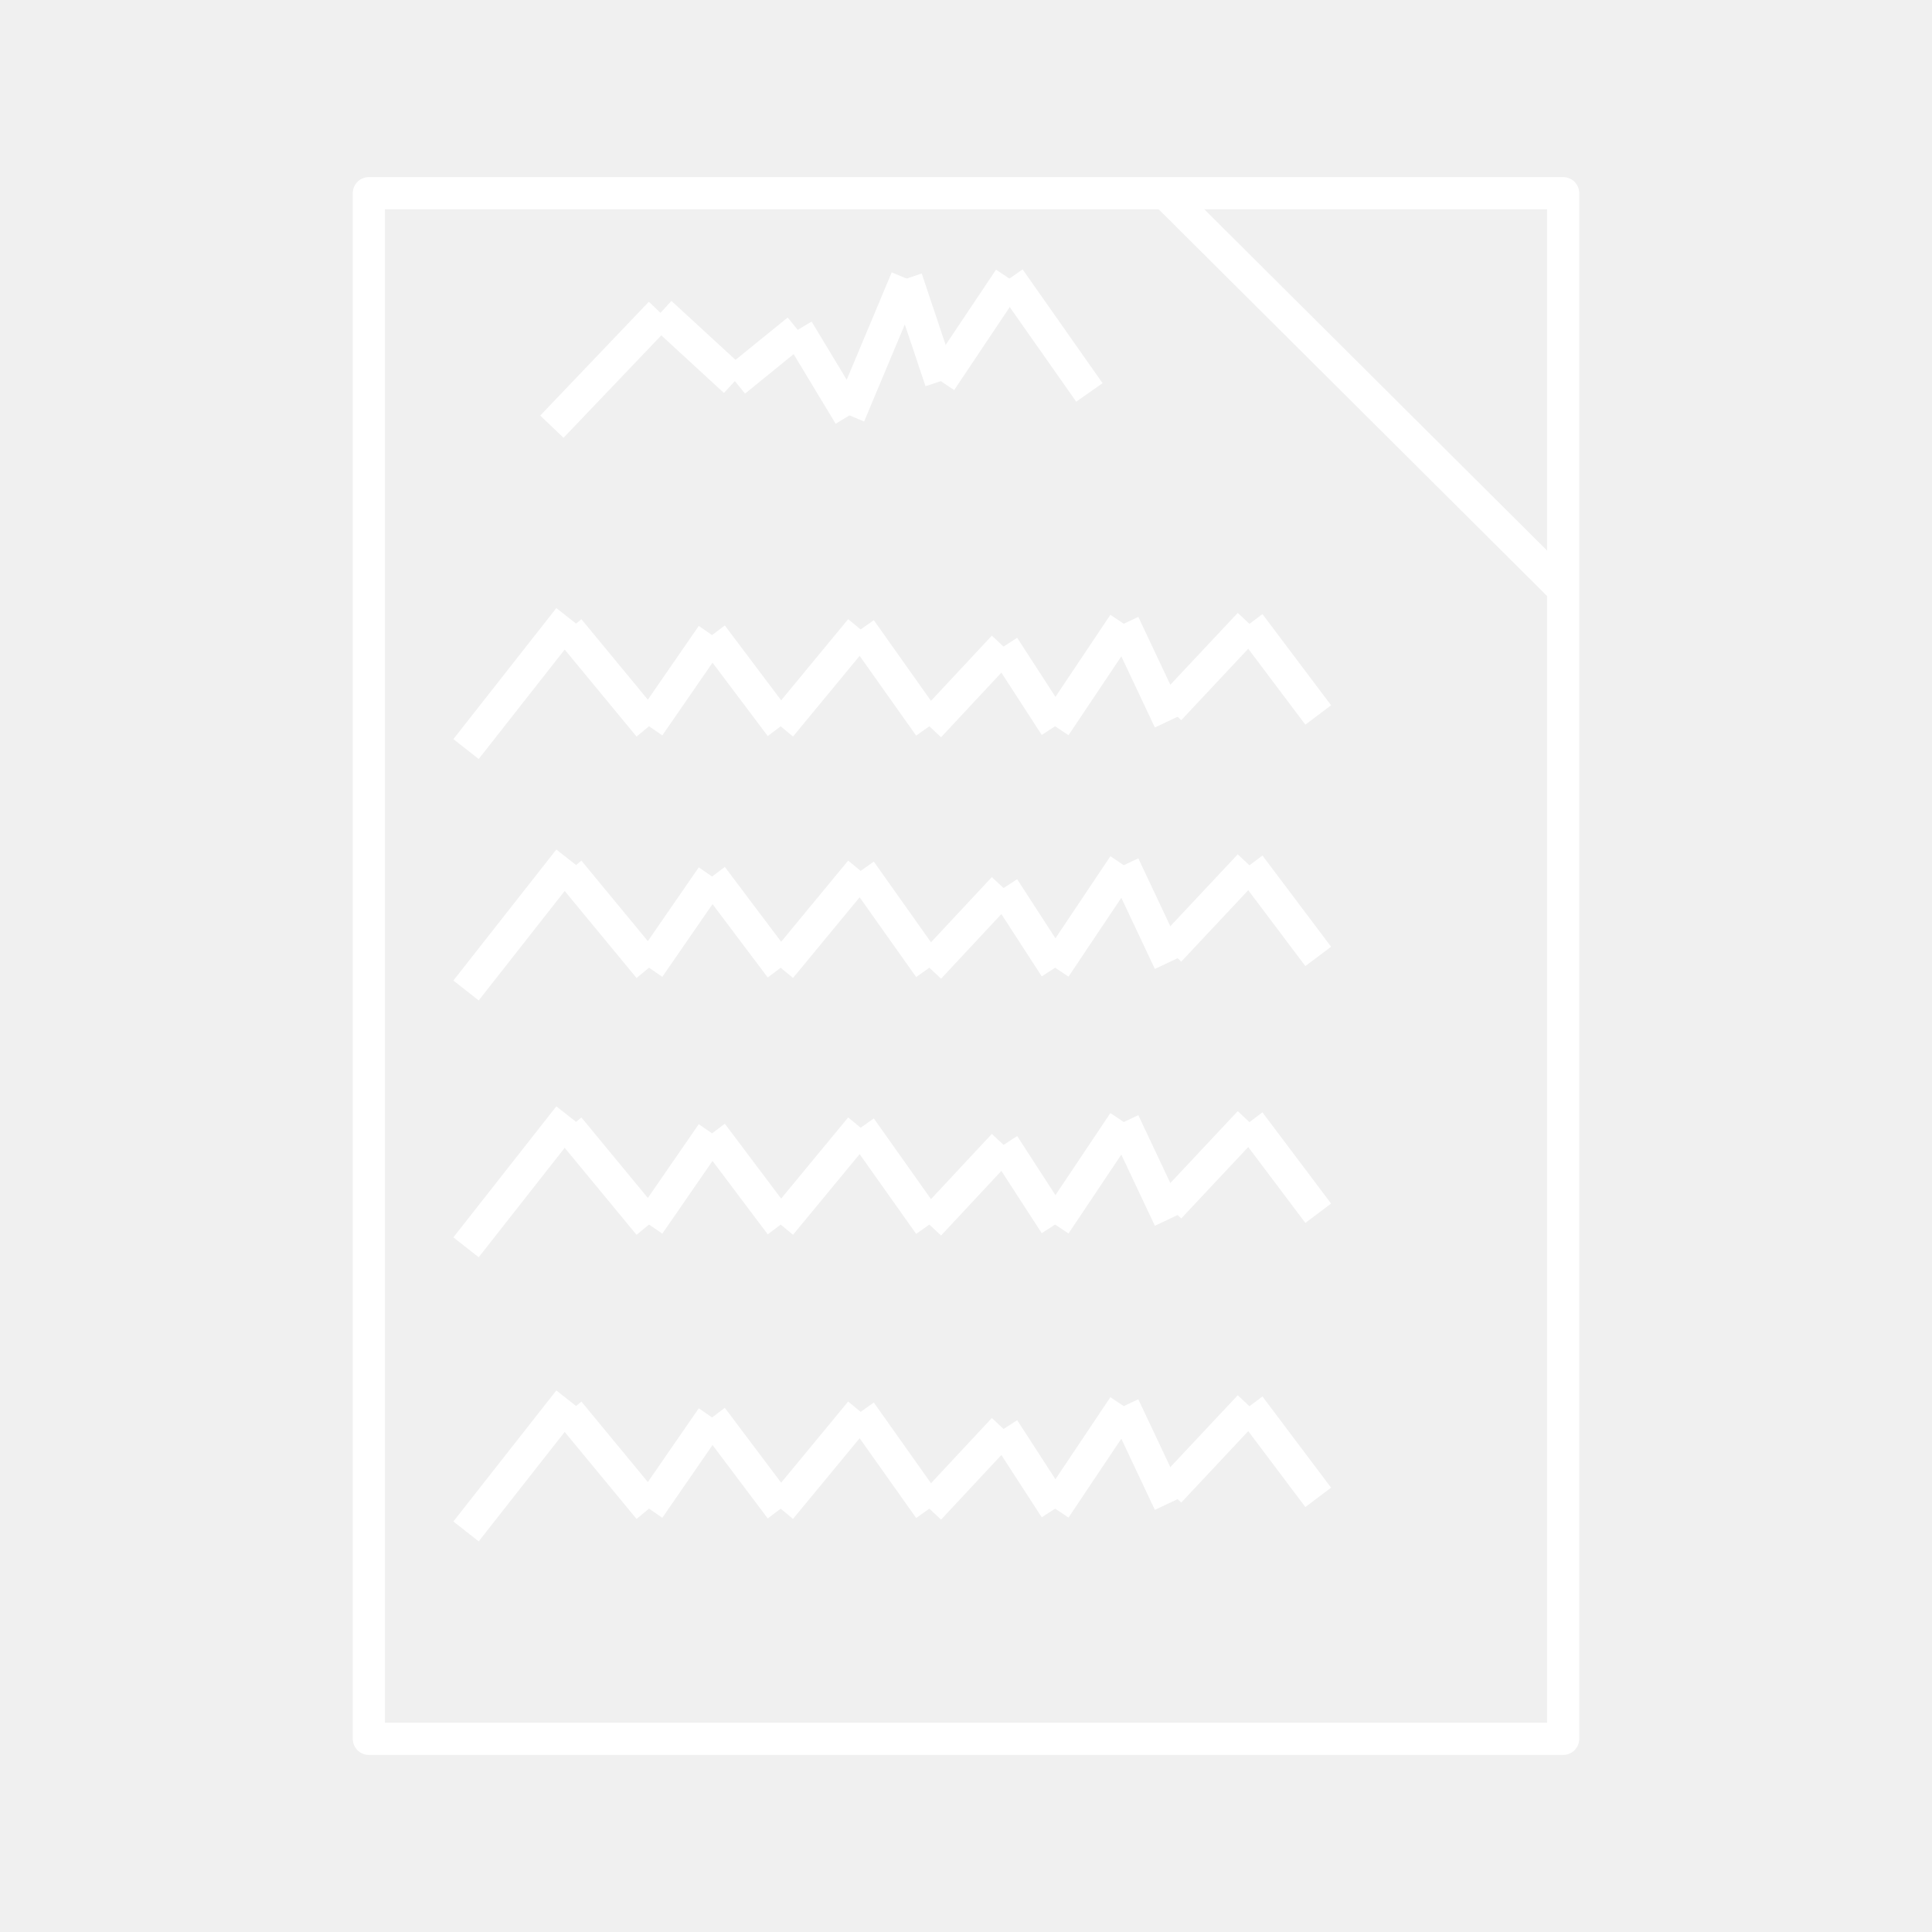
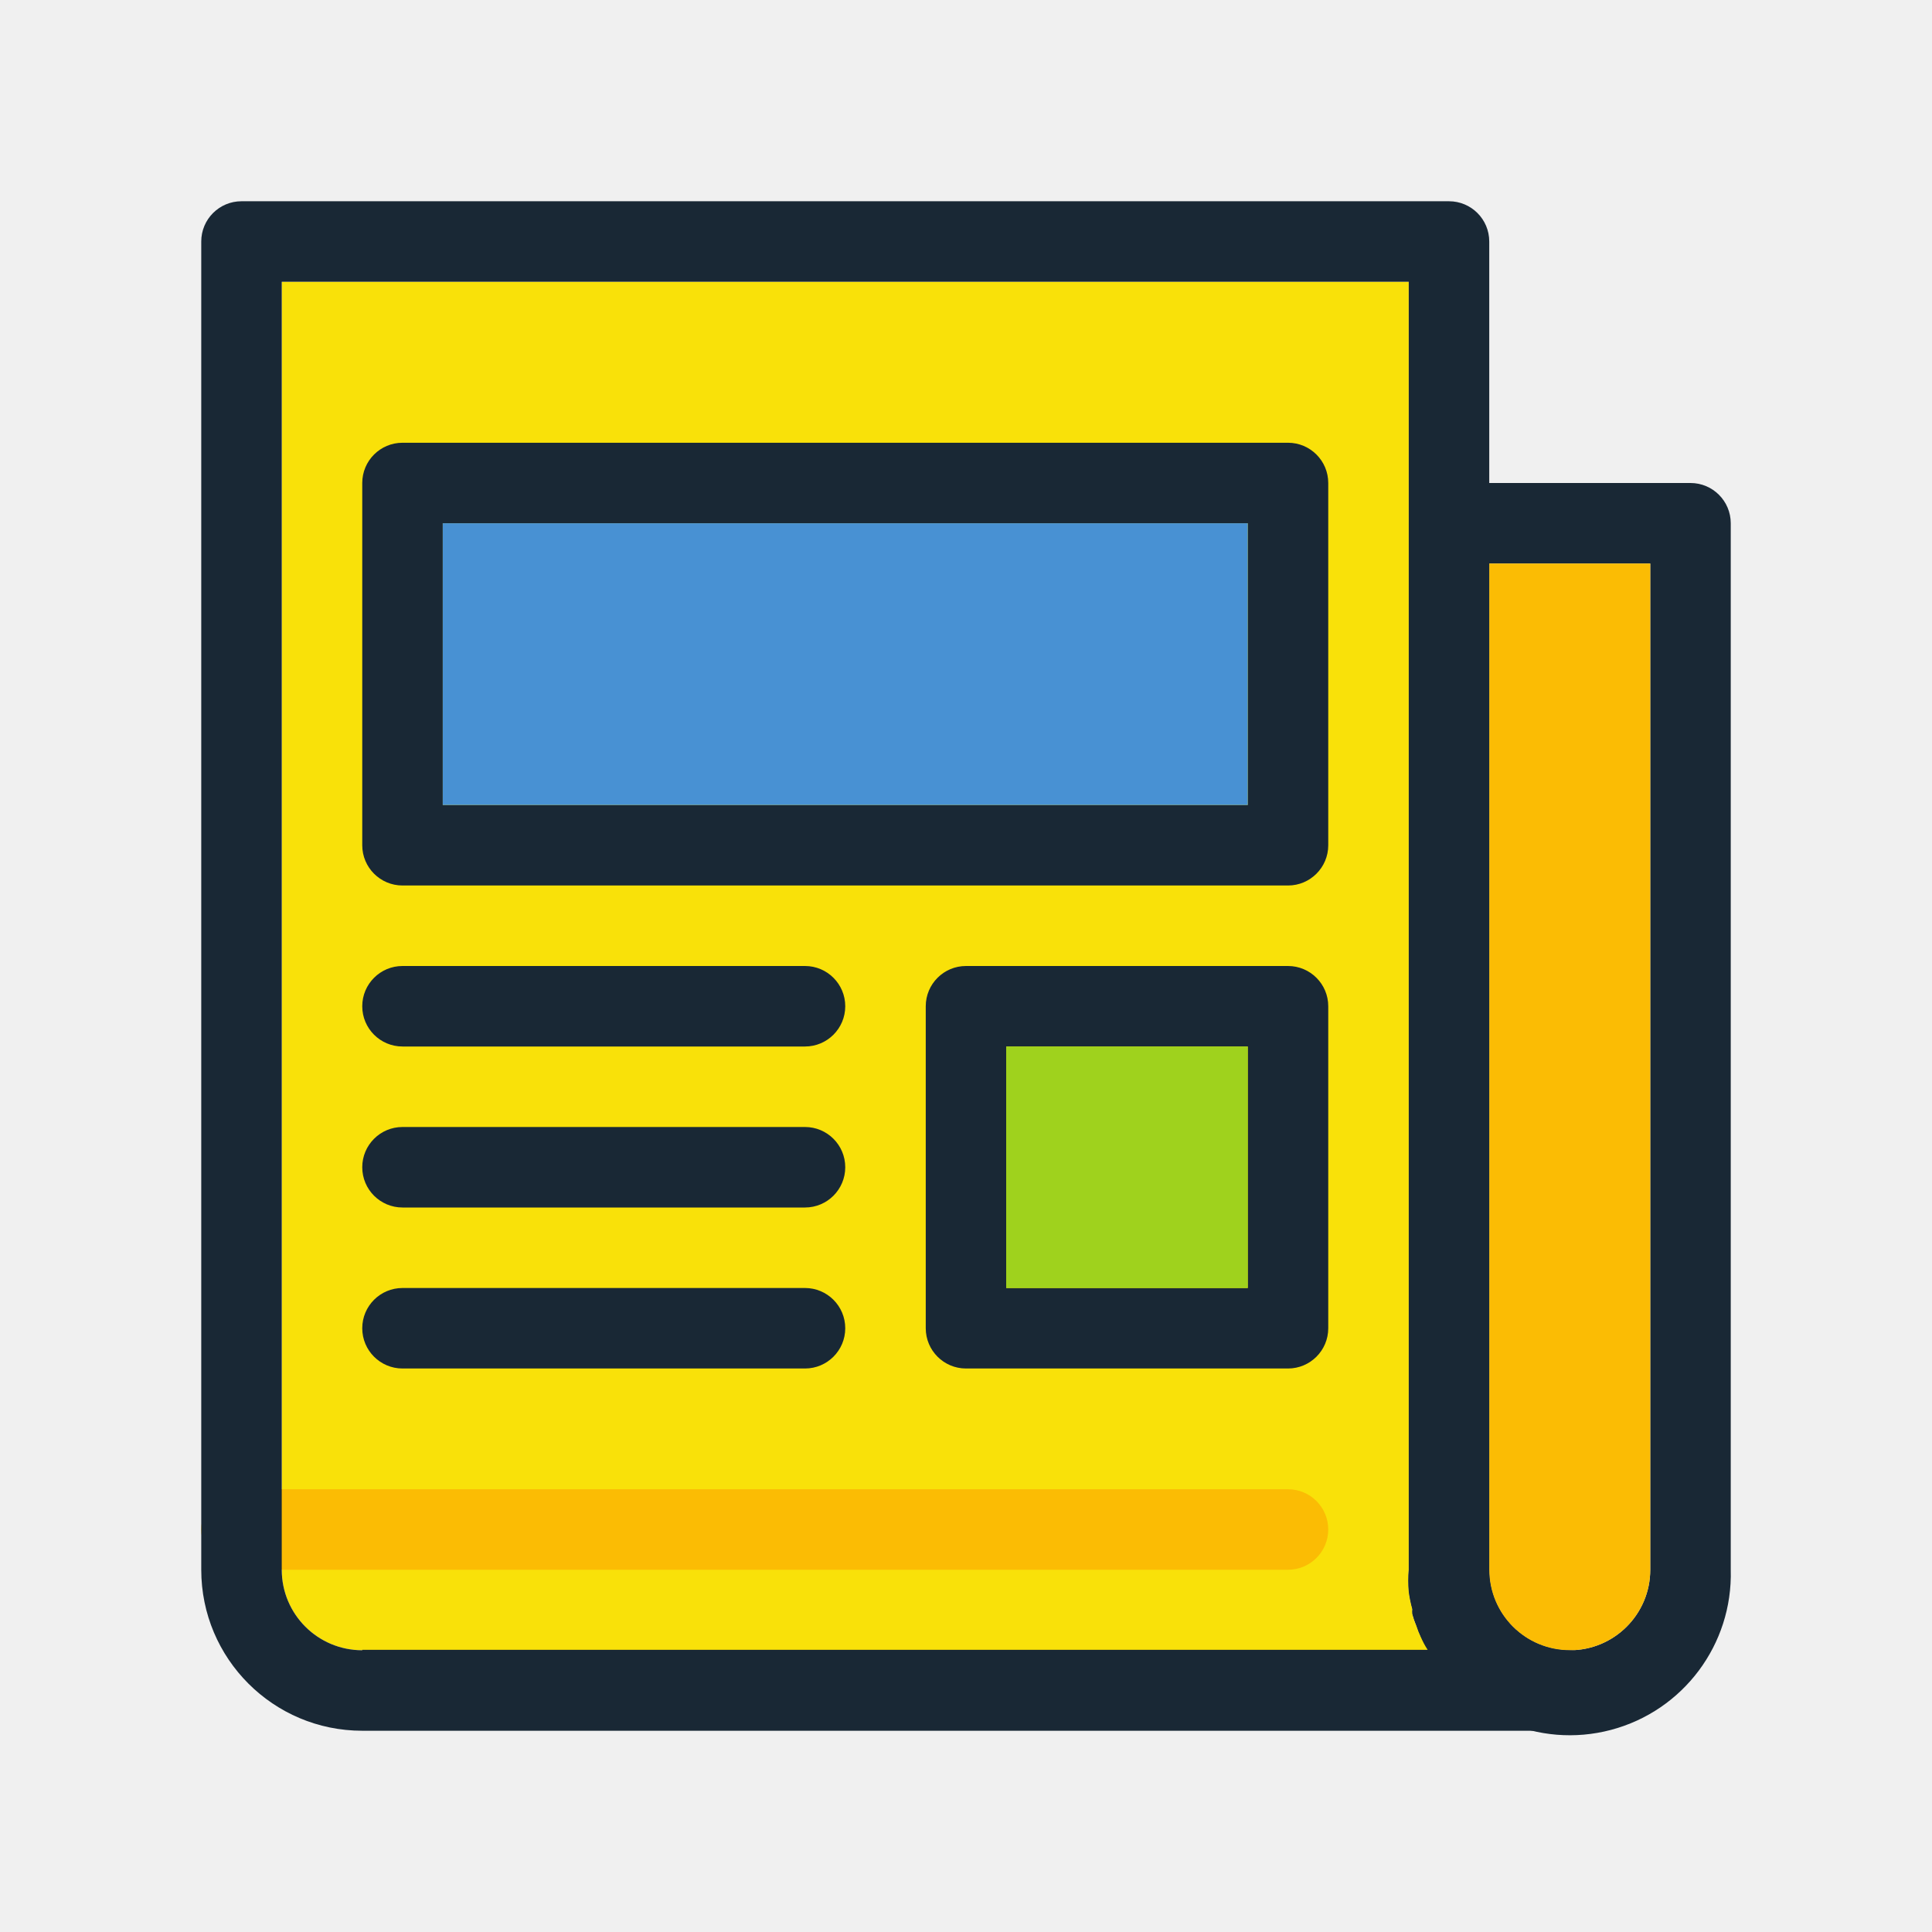
- <svg xmlns="http://www.w3.org/2000/svg" version="1.1" viewBox="0.0 0.0 240.0 240.0" fill="none" stroke="none" stroke-linecap="square" stroke-miterlimit="10">
-   <clipPath id="p.0">
-     <path d="m0 0l240.0 0l0 240.0l-240.0 0l0 -240.0z" clip-rule="nonzero" />
-   </clipPath>
-   <g clip-path="url(#p.0)">
-     <path fill="#000000" fill-opacity="0.0" d="m0 0l240.0 0l0 240.0l-240.0 0z" fill-rule="evenodd" />
-     <path fill="#000000" fill-opacity="0.0" d="m45.821 24l148.359 0l0 192.001l-148.359 0z" fill-rule="evenodd" />
-     <path stroke="#ffffff" stroke-width="4.0" stroke-linejoin="round" stroke-linecap="butt" d="m45.821 24l148.359 0l0 192.001l-148.359 0z" fill-rule="evenodd" />
-     <path fill="#000000" fill-opacity="0.0" d="m144.783 24.021l49.106 48.894" fill-rule="evenodd" />
-     <path stroke="#ffffff" stroke-width="4.0" stroke-linejoin="round" stroke-linecap="butt" d="m144.783 24.021l49.106 48.894" fill-rule="evenodd" />
-     <path fill="#000000" fill-opacity="0.0" d="m68.556 53.003l13.493 -14.137" fill-rule="evenodd" />
-     <path stroke="#ffffff" stroke-width="4.0" stroke-linejoin="round" stroke-linecap="butt" d="m68.556 53.003l13.493 -14.137" fill-rule="evenodd" />
-     <path fill="#000000" fill-opacity="0.0" d="m82.054 38.855l9.23 8.489" fill-rule="evenodd" />
-     <path stroke="#ffffff" stroke-width="4.0" stroke-linejoin="round" stroke-linecap="butt" d="m82.054 38.855l9.23 8.489" fill-rule="evenodd" />
-     <path fill="#000000" fill-opacity="0.0" d="m91.29 47.344l7.821 -6.35" fill-rule="evenodd" />
-     <path stroke="#ffffff" stroke-width="4.0" stroke-linejoin="round" stroke-linecap="butt" d="m91.29 47.344l7.821 -6.35" fill-rule="evenodd" />
-     <path fill="#000000" fill-opacity="0.0" d="m99.106 40.977l6.411 10.628" fill-rule="evenodd" />
-     <path stroke="#ffffff" stroke-width="4.0" stroke-linejoin="round" stroke-linecap="butt" d="m99.106 40.977l6.411 10.628" fill-rule="evenodd" />
-     <path fill="#000000" fill-opacity="0.0" d="m105.5 51.588l7.116 -16.978" fill-rule="evenodd" />
-     <path stroke="#ffffff" stroke-width="4.0" stroke-linejoin="round" stroke-linecap="butt" d="m105.5 51.588l7.116 -16.978" fill-rule="evenodd" />
-     <path fill="#000000" fill-opacity="0.0" d="m112.604 34.611l4.263 12.733" fill-rule="evenodd" />
-     <path stroke="#ffffff" stroke-width="4.0" stroke-linejoin="round" stroke-linecap="butt" d="m112.604 34.611l4.263 12.733" fill-rule="evenodd" />
-     <path fill="#000000" fill-opacity="0.0" d="m116.867 47.344l8.526 -12.733" fill-rule="evenodd" />
-     <path stroke="#ffffff" stroke-width="4.0" stroke-linejoin="round" stroke-linecap="butt" d="m116.867 47.344l8.526 -12.733" fill-rule="evenodd" />
-     <path fill="#000000" fill-opacity="0.0" d="m125.393 34.611l9.935 14.137" fill-rule="evenodd" />
-     <path stroke="#ffffff" stroke-width="4.0" stroke-linejoin="round" stroke-linecap="butt" d="m125.393 34.611l9.935 14.137" fill-rule="evenodd" />
-     <path fill="#000000" fill-opacity="0.0" d="m57.893 93.049l12.788 -16.276" fill-rule="evenodd" />
-     <path stroke="#ffffff" stroke-width="4.0" stroke-linejoin="round" stroke-linecap="butt" d="m57.893 93.049l12.788 -16.276" fill-rule="evenodd" />
-     <path fill="#000000" fill-opacity="0.0" d="m70.681 78.194l9.935 12.031" fill-rule="evenodd" />
-     <path stroke="#ffffff" stroke-width="4.0" stroke-linejoin="round" stroke-linecap="butt" d="m70.681 78.194l9.935 12.031" fill-rule="evenodd" />
-     <path fill="#000000" fill-opacity="0.0" d="m80.628 90.22l7.821 -11.33" fill-rule="evenodd" />
-     <path stroke="#ffffff" stroke-width="4.0" stroke-linejoin="round" stroke-linecap="butt" d="m80.628 90.22l7.821 -11.33" fill-rule="evenodd" />
-     <path fill="#000000" fill-opacity="0.0" d="m88.443 78.901l8.526 11.33" fill-rule="evenodd" />
-     <path stroke="#ffffff" stroke-width="4.0" stroke-linejoin="round" stroke-linecap="butt" d="m88.443 78.901l8.526 11.33" fill-rule="evenodd" />
-     <path fill="#000000" fill-opacity="0.0" d="m96.969 90.22l9.935 -12.031" fill-rule="evenodd" />
-     <path stroke="#ffffff" stroke-width="4.0" stroke-linejoin="round" stroke-linecap="butt" d="m96.969 90.22l9.935 -12.031" fill-rule="evenodd" />
-     <path fill="#000000" fill-opacity="0.0" d="m106.915 78.194l8.526 12.031" fill-rule="evenodd" />
-     <path stroke="#ffffff" stroke-width="4.0" stroke-linejoin="round" stroke-linecap="butt" d="m106.915 78.194l8.526 12.031" fill-rule="evenodd" />
-     <path fill="#000000" fill-opacity="0.0" d="m115.441 90.22l9.23 -9.892" fill-rule="evenodd" />
-     <path stroke="#ffffff" stroke-width="4.0" stroke-linejoin="round" stroke-linecap="butt" d="m115.441 90.22l9.23 -9.892" fill-rule="evenodd" />
-     <path fill="#000000" fill-opacity="0.0" d="m124.677 80.316l6.411 9.892" fill-rule="evenodd" />
-     <path stroke="#ffffff" stroke-width="4.0" stroke-linejoin="round" stroke-linecap="butt" d="m124.677 80.316l6.411 9.892" fill-rule="evenodd" />
-     <path fill="#000000" fill-opacity="0.0" d="m131.071 90.22l8.526 -12.733" fill-rule="evenodd" />
-     <path stroke="#ffffff" stroke-width="4.0" stroke-linejoin="round" stroke-linecap="butt" d="m131.071 90.22l8.526 -12.733" fill-rule="evenodd" />
-     <path fill="#000000" fill-opacity="0.0" d="m139.597 77.486l5.673 12.031" fill-rule="evenodd" />
-     <path stroke="#ffffff" stroke-width="4.0" stroke-linejoin="round" stroke-linecap="butt" d="m139.597 77.486l5.673 12.031" fill-rule="evenodd" />
-     <path fill="#000000" fill-opacity="0.0" d="m145.28 88.097l9.935 -10.594" fill-rule="evenodd" />
-     <path stroke="#ffffff" stroke-width="4.0" stroke-linejoin="round" stroke-linecap="butt" d="m145.28 88.097l9.935 -10.594" fill-rule="evenodd" />
-     <path fill="#000000" fill-opacity="0.0" d="m155.227 77.486l8.526 11.33" fill-rule="evenodd" />
-     <path stroke="#ffffff" stroke-width="4.0" stroke-linejoin="round" stroke-linecap="butt" d="m155.227 77.486l8.526 11.33" fill-rule="evenodd" />
-     <path fill="#000000" fill-opacity="0.0" d="m57.893 123.042l12.788 -16.276" fill-rule="evenodd" />
-     <path stroke="#ffffff" stroke-width="4.0" stroke-linejoin="round" stroke-linecap="butt" d="m57.893 123.042l12.788 -16.276" fill-rule="evenodd" />
-     <path fill="#000000" fill-opacity="0.0" d="m70.681 108.186l9.935 12.031" fill-rule="evenodd" />
-     <path stroke="#ffffff" stroke-width="4.0" stroke-linejoin="round" stroke-linecap="butt" d="m70.681 108.186l9.935 12.031" fill-rule="evenodd" />
-     <path fill="#000000" fill-opacity="0.0" d="m80.628 120.212l7.821 -11.33" fill-rule="evenodd" />
-     <path stroke="#ffffff" stroke-width="4.0" stroke-linejoin="round" stroke-linecap="butt" d="m80.628 120.212l7.821 -11.33" fill-rule="evenodd" />
-     <path fill="#000000" fill-opacity="0.0" d="m88.443 108.894l8.526 11.33" fill-rule="evenodd" />
-     <path stroke="#ffffff" stroke-width="4.0" stroke-linejoin="round" stroke-linecap="butt" d="m88.443 108.894l8.526 11.33" fill-rule="evenodd" />
-     <path fill="#000000" fill-opacity="0.0" d="m96.969 120.212l9.935 -12.031" fill-rule="evenodd" />
-     <path stroke="#ffffff" stroke-width="4.0" stroke-linejoin="round" stroke-linecap="butt" d="m96.969 120.212l9.935 -12.031" fill-rule="evenodd" />
-     <path fill="#000000" fill-opacity="0.0" d="m106.915 108.186l8.526 12.031" fill-rule="evenodd" />
-     <path stroke="#ffffff" stroke-width="4.0" stroke-linejoin="round" stroke-linecap="butt" d="m106.915 108.186l8.526 12.031" fill-rule="evenodd" />
-     <path fill="#000000" fill-opacity="0.0" d="m115.441 120.212l9.23 -9.892" fill-rule="evenodd" />
-     <path stroke="#ffffff" stroke-width="4.0" stroke-linejoin="round" stroke-linecap="butt" d="m115.441 120.212l9.23 -9.892" fill-rule="evenodd" />
-     <path fill="#000000" fill-opacity="0.0" d="m124.677 110.309l6.411 9.892" fill-rule="evenodd" />
-     <path stroke="#ffffff" stroke-width="4.0" stroke-linejoin="round" stroke-linecap="butt" d="m124.677 110.309l6.411 9.892" fill-rule="evenodd" />
-     <path fill="#000000" fill-opacity="0.0" d="m131.071 120.212l8.526 -12.733" fill-rule="evenodd" />
-     <path stroke="#ffffff" stroke-width="4.0" stroke-linejoin="round" stroke-linecap="butt" d="m131.071 120.212l8.526 -12.733" fill-rule="evenodd" />
-     <path fill="#000000" fill-opacity="0.0" d="m139.597 107.479l5.673 12.031" fill-rule="evenodd" />
-     <path stroke="#ffffff" stroke-width="4.0" stroke-linejoin="round" stroke-linecap="butt" d="m139.597 107.479l5.673 12.031" fill-rule="evenodd" />
-     <path fill="#000000" fill-opacity="0.0" d="m145.28 118.09l9.935 -10.594" fill-rule="evenodd" />
-     <path stroke="#ffffff" stroke-width="4.0" stroke-linejoin="round" stroke-linecap="butt" d="m145.28 118.09l9.935 -10.594" fill-rule="evenodd" />
-     <path fill="#000000" fill-opacity="0.0" d="m155.227 107.479l8.526 11.33" fill-rule="evenodd" />
-     <path stroke="#ffffff" stroke-width="4.0" stroke-linejoin="round" stroke-linecap="butt" d="m155.227 107.479l8.526 11.33" fill-rule="evenodd" />
-     <path fill="#000000" fill-opacity="0.0" d="m57.893 154.946l12.788 -16.276" fill-rule="evenodd" />
-     <path stroke="#ffffff" stroke-width="4.0" stroke-linejoin="round" stroke-linecap="butt" d="m57.893 154.946l12.788 -16.276" fill-rule="evenodd" />
-     <path fill="#000000" fill-opacity="0.0" d="m70.681 140.09l9.935 12.031" fill-rule="evenodd" />
-     <path stroke="#ffffff" stroke-width="4.0" stroke-linejoin="round" stroke-linecap="butt" d="m70.681 140.09l9.935 12.031" fill-rule="evenodd" />
-     <path fill="#000000" fill-opacity="0.0" d="m80.628 152.116l7.821 -11.33" fill-rule="evenodd" />
-     <path stroke="#ffffff" stroke-width="4.0" stroke-linejoin="round" stroke-linecap="butt" d="m80.628 152.116l7.821 -11.33" fill-rule="evenodd" />
-     <path fill="#000000" fill-opacity="0.0" d="m88.443 140.798l8.526 11.33" fill-rule="evenodd" />
-     <path stroke="#ffffff" stroke-width="4.0" stroke-linejoin="round" stroke-linecap="butt" d="m88.443 140.798l8.526 11.33" fill-rule="evenodd" />
-     <path fill="#000000" fill-opacity="0.0" d="m96.969 152.116l9.935 -12.031" fill-rule="evenodd" />
-     <path stroke="#ffffff" stroke-width="4.0" stroke-linejoin="round" stroke-linecap="butt" d="m96.969 152.116l9.935 -12.031" fill-rule="evenodd" />
-     <path fill="#000000" fill-opacity="0.0" d="m106.915 140.09l8.526 12.031" fill-rule="evenodd" />
-     <path stroke="#ffffff" stroke-width="4.0" stroke-linejoin="round" stroke-linecap="butt" d="m106.915 140.09l8.526 12.031" fill-rule="evenodd" />
-     <path fill="#000000" fill-opacity="0.0" d="m115.441 152.116l9.23 -9.892" fill-rule="evenodd" />
-     <path stroke="#ffffff" stroke-width="4.0" stroke-linejoin="round" stroke-linecap="butt" d="m115.441 152.116l9.23 -9.892" fill-rule="evenodd" />
-     <path fill="#000000" fill-opacity="0.0" d="m124.677 142.213l6.411 9.892" fill-rule="evenodd" />
-     <path stroke="#ffffff" stroke-width="4.0" stroke-linejoin="round" stroke-linecap="butt" d="m124.677 142.213l6.411 9.892" fill-rule="evenodd" />
-     <path fill="#000000" fill-opacity="0.0" d="m131.071 152.116l8.526 -12.733" fill-rule="evenodd" />
-     <path stroke="#ffffff" stroke-width="4.0" stroke-linejoin="round" stroke-linecap="butt" d="m131.071 152.116l8.526 -12.733" fill-rule="evenodd" />
-     <path fill="#000000" fill-opacity="0.0" d="m139.597 139.383l5.673 12.031" fill-rule="evenodd" />
-     <path stroke="#ffffff" stroke-width="4.0" stroke-linejoin="round" stroke-linecap="butt" d="m139.597 139.383l5.673 12.031" fill-rule="evenodd" />
-     <path fill="#000000" fill-opacity="0.0" d="m145.28 149.994l9.935 -10.594" fill-rule="evenodd" />
-     <path stroke="#ffffff" stroke-width="4.0" stroke-linejoin="round" stroke-linecap="butt" d="m145.28 149.994l9.935 -10.594" fill-rule="evenodd" />
-     <path fill="#000000" fill-opacity="0.0" d="m155.227 139.383l8.526 11.33" fill-rule="evenodd" />
-     <path stroke="#ffffff" stroke-width="4.0" stroke-linejoin="round" stroke-linecap="butt" d="m155.227 139.383l8.526 11.33" fill-rule="evenodd" />
-     <path fill="#000000" fill-opacity="0.0" d="m57.893 190.239l12.788 -16.276" fill-rule="evenodd" />
-     <path stroke="#ffffff" stroke-width="4.0" stroke-linejoin="round" stroke-linecap="butt" d="m57.893 190.239l12.788 -16.276" fill-rule="evenodd" />
-     <path fill="#000000" fill-opacity="0.0" d="m70.681 175.383l9.935 12.031" fill-rule="evenodd" />
-     <path stroke="#ffffff" stroke-width="4.0" stroke-linejoin="round" stroke-linecap="butt" d="m70.681 175.383l9.935 12.031" fill-rule="evenodd" />
-     <path fill="#000000" fill-opacity="0.0" d="m80.628 187.409l7.821 -11.33" fill-rule="evenodd" />
-     <path stroke="#ffffff" stroke-width="4.0" stroke-linejoin="round" stroke-linecap="butt" d="m80.628 187.409l7.821 -11.33" fill-rule="evenodd" />
-     <path fill="#000000" fill-opacity="0.0" d="m88.443 176.091l8.526 11.33" fill-rule="evenodd" />
-     <path stroke="#ffffff" stroke-width="4.0" stroke-linejoin="round" stroke-linecap="butt" d="m88.443 176.091l8.526 11.33" fill-rule="evenodd" />
-     <path fill="#000000" fill-opacity="0.0" d="m96.969 187.409l9.935 -12.031" fill-rule="evenodd" />
-     <path stroke="#ffffff" stroke-width="4.0" stroke-linejoin="round" stroke-linecap="butt" d="m96.969 187.409l9.935 -12.031" fill-rule="evenodd" />
-     <path fill="#000000" fill-opacity="0.0" d="m106.915 175.383l8.526 12.031" fill-rule="evenodd" />
-     <path stroke="#ffffff" stroke-width="4.0" stroke-linejoin="round" stroke-linecap="butt" d="m106.915 175.383l8.526 12.031" fill-rule="evenodd" />
-     <path fill="#000000" fill-opacity="0.0" d="m115.441 187.409l9.23 -9.892" fill-rule="evenodd" />
-     <path stroke="#ffffff" stroke-width="4.0" stroke-linejoin="round" stroke-linecap="butt" d="m115.441 187.409l9.23 -9.892" fill-rule="evenodd" />
-     <path fill="#000000" fill-opacity="0.0" d="m124.677 177.506l6.411 9.892" fill-rule="evenodd" />
-     <path stroke="#ffffff" stroke-width="4.0" stroke-linejoin="round" stroke-linecap="butt" d="m124.677 177.506l6.411 9.892" fill-rule="evenodd" />
-     <path fill="#000000" fill-opacity="0.0" d="m131.071 187.409l8.526 -12.733" fill-rule="evenodd" />
-     <path stroke="#ffffff" stroke-width="4.0" stroke-linejoin="round" stroke-linecap="butt" d="m131.071 187.409l8.526 -12.733" fill-rule="evenodd" />
-     <path fill="#000000" fill-opacity="0.0" d="m139.597 174.676l5.673 12.031" fill-rule="evenodd" />
-     <path stroke="#ffffff" stroke-width="4.0" stroke-linejoin="round" stroke-linecap="butt" d="m139.597 174.676l5.673 12.031" fill-rule="evenodd" />
-     <path fill="#000000" fill-opacity="0.0" d="m145.28 185.287l9.935 -10.594" fill-rule="evenodd" />
-     <path stroke="#ffffff" stroke-width="4.0" stroke-linejoin="round" stroke-linecap="butt" d="m145.28 185.287l9.935 -10.594" fill-rule="evenodd" />
-     <path fill="#000000" fill-opacity="0.0" d="m155.227 174.676l8.526 11.33" fill-rule="evenodd" />
-     <path stroke="#ffffff" stroke-width="4.0" stroke-linejoin="round" stroke-linecap="butt" d="m155.227 174.676l8.526 11.33" fill-rule="evenodd" />
+ <svg xmlns="http://www.w3.org/2000/svg" viewBox="0 0 48 48">
+   <defs>
+     <style>.cls-1{fill:#192835;}.cls-2{fill:#fbbc04;}.cls-3{fill:#f9e109;}.cls-4{fill:#4891d3;}.cls-5{fill:#9fd21d;}</style>
+   </defs>
+   <g id="news_paper" data-name="news paper">
+     <path class="cls-1" d="M42,12H36a1,1,0,0,0-1,1V39a3.27,3.27,0,0,0,0,.54,3.12,3.12,0,0,0,.09.44.53.53,0,0,0,0,.12,2.47,2.47,0,0,0,.1.29,2.33,2.33,0,0,0,.11.28,2,2,0,0,0,.17.32h0A4,4,0,0,0,43,39V13A1,1,0,0,0,42,12ZM41,39a2,2,0,0,1-4,0V14h4Z" />
+     <path class="cls-2" d="M41,14V39a2,2,0,0,1-4,0V14Z" />
+     <path class="cls-3" d="M35.54,41H9a2,2,0,0,1-2-2V7H35V39a3.27,3.27,0,0,0,0,.54,3.12,3.12,0,0,0,.09.44.53.53,0,0,0,0,.12,1.42,1.42,0,0,0,.1.29,2.33,2.33,0,0,0,.11.28A2,2,0,0,0,35.54,41Z" />
+     <path class="cls-1" d="M32,11H10a1,1,0,0,0-1,1v9a1,1,0,0,0,1,1H32a1,1,0,0,0,1-1V12A1,1,0,0,0,32,11Zm-1,9H11V13H31Z" />
+     <rect class="cls-4" x="11" y="13" width="20" height="7" />
+     <path class="cls-1" d="M32,24H24a1,1,0,0,0-1,1v8a1,1,0,0,0,1,1h8a1,1,0,0,0,1-1V25A1,1,0,0,0,32,24Zm-1,8H25V26h6Z" />
+     <rect class="cls-5" x="25" y="26" width="6" height="6" />
+     <path class="cls-1" d="M20,26H10a1,1,0,0,1,0-2H20a1,1,0,0,1,0,2Z" />
+     <path class="cls-1" d="M20,30H10a1,1,0,0,1,0-2H20a1,1,0,0,1,0,2Z" />
+     <path class="cls-1" d="M20,34H10a1,1,0,0,1,0-2H20a1,1,0,0,1,0,2Z" />
+     <path class="cls-2" d="M32,39H6a1,1,0,0,1,0-2H32a1,1,0,0,1,0,2Z" />
+     <path class="cls-1" d="M39,41a2,2,0,0,1-2-2V6a1,1,0,0,0-1-1H6A1,1,0,0,0,5,6V39a4,4,0,0,0,4,4H39a1,1,0,0,0,0-2ZM9,41a2,2,0,0,1-2-2V7H35V39a3.27,3.27,0,0,0,0,.54,3.12,3.12,0,0,0,.09.44.53.53,0,0,0,0,.12,2.47,2.47,0,0,0,.1.29,2.33,2.33,0,0,0,.11.28,2,2,0,0,0,.17.32H9Z" />
  </g>
</svg>
